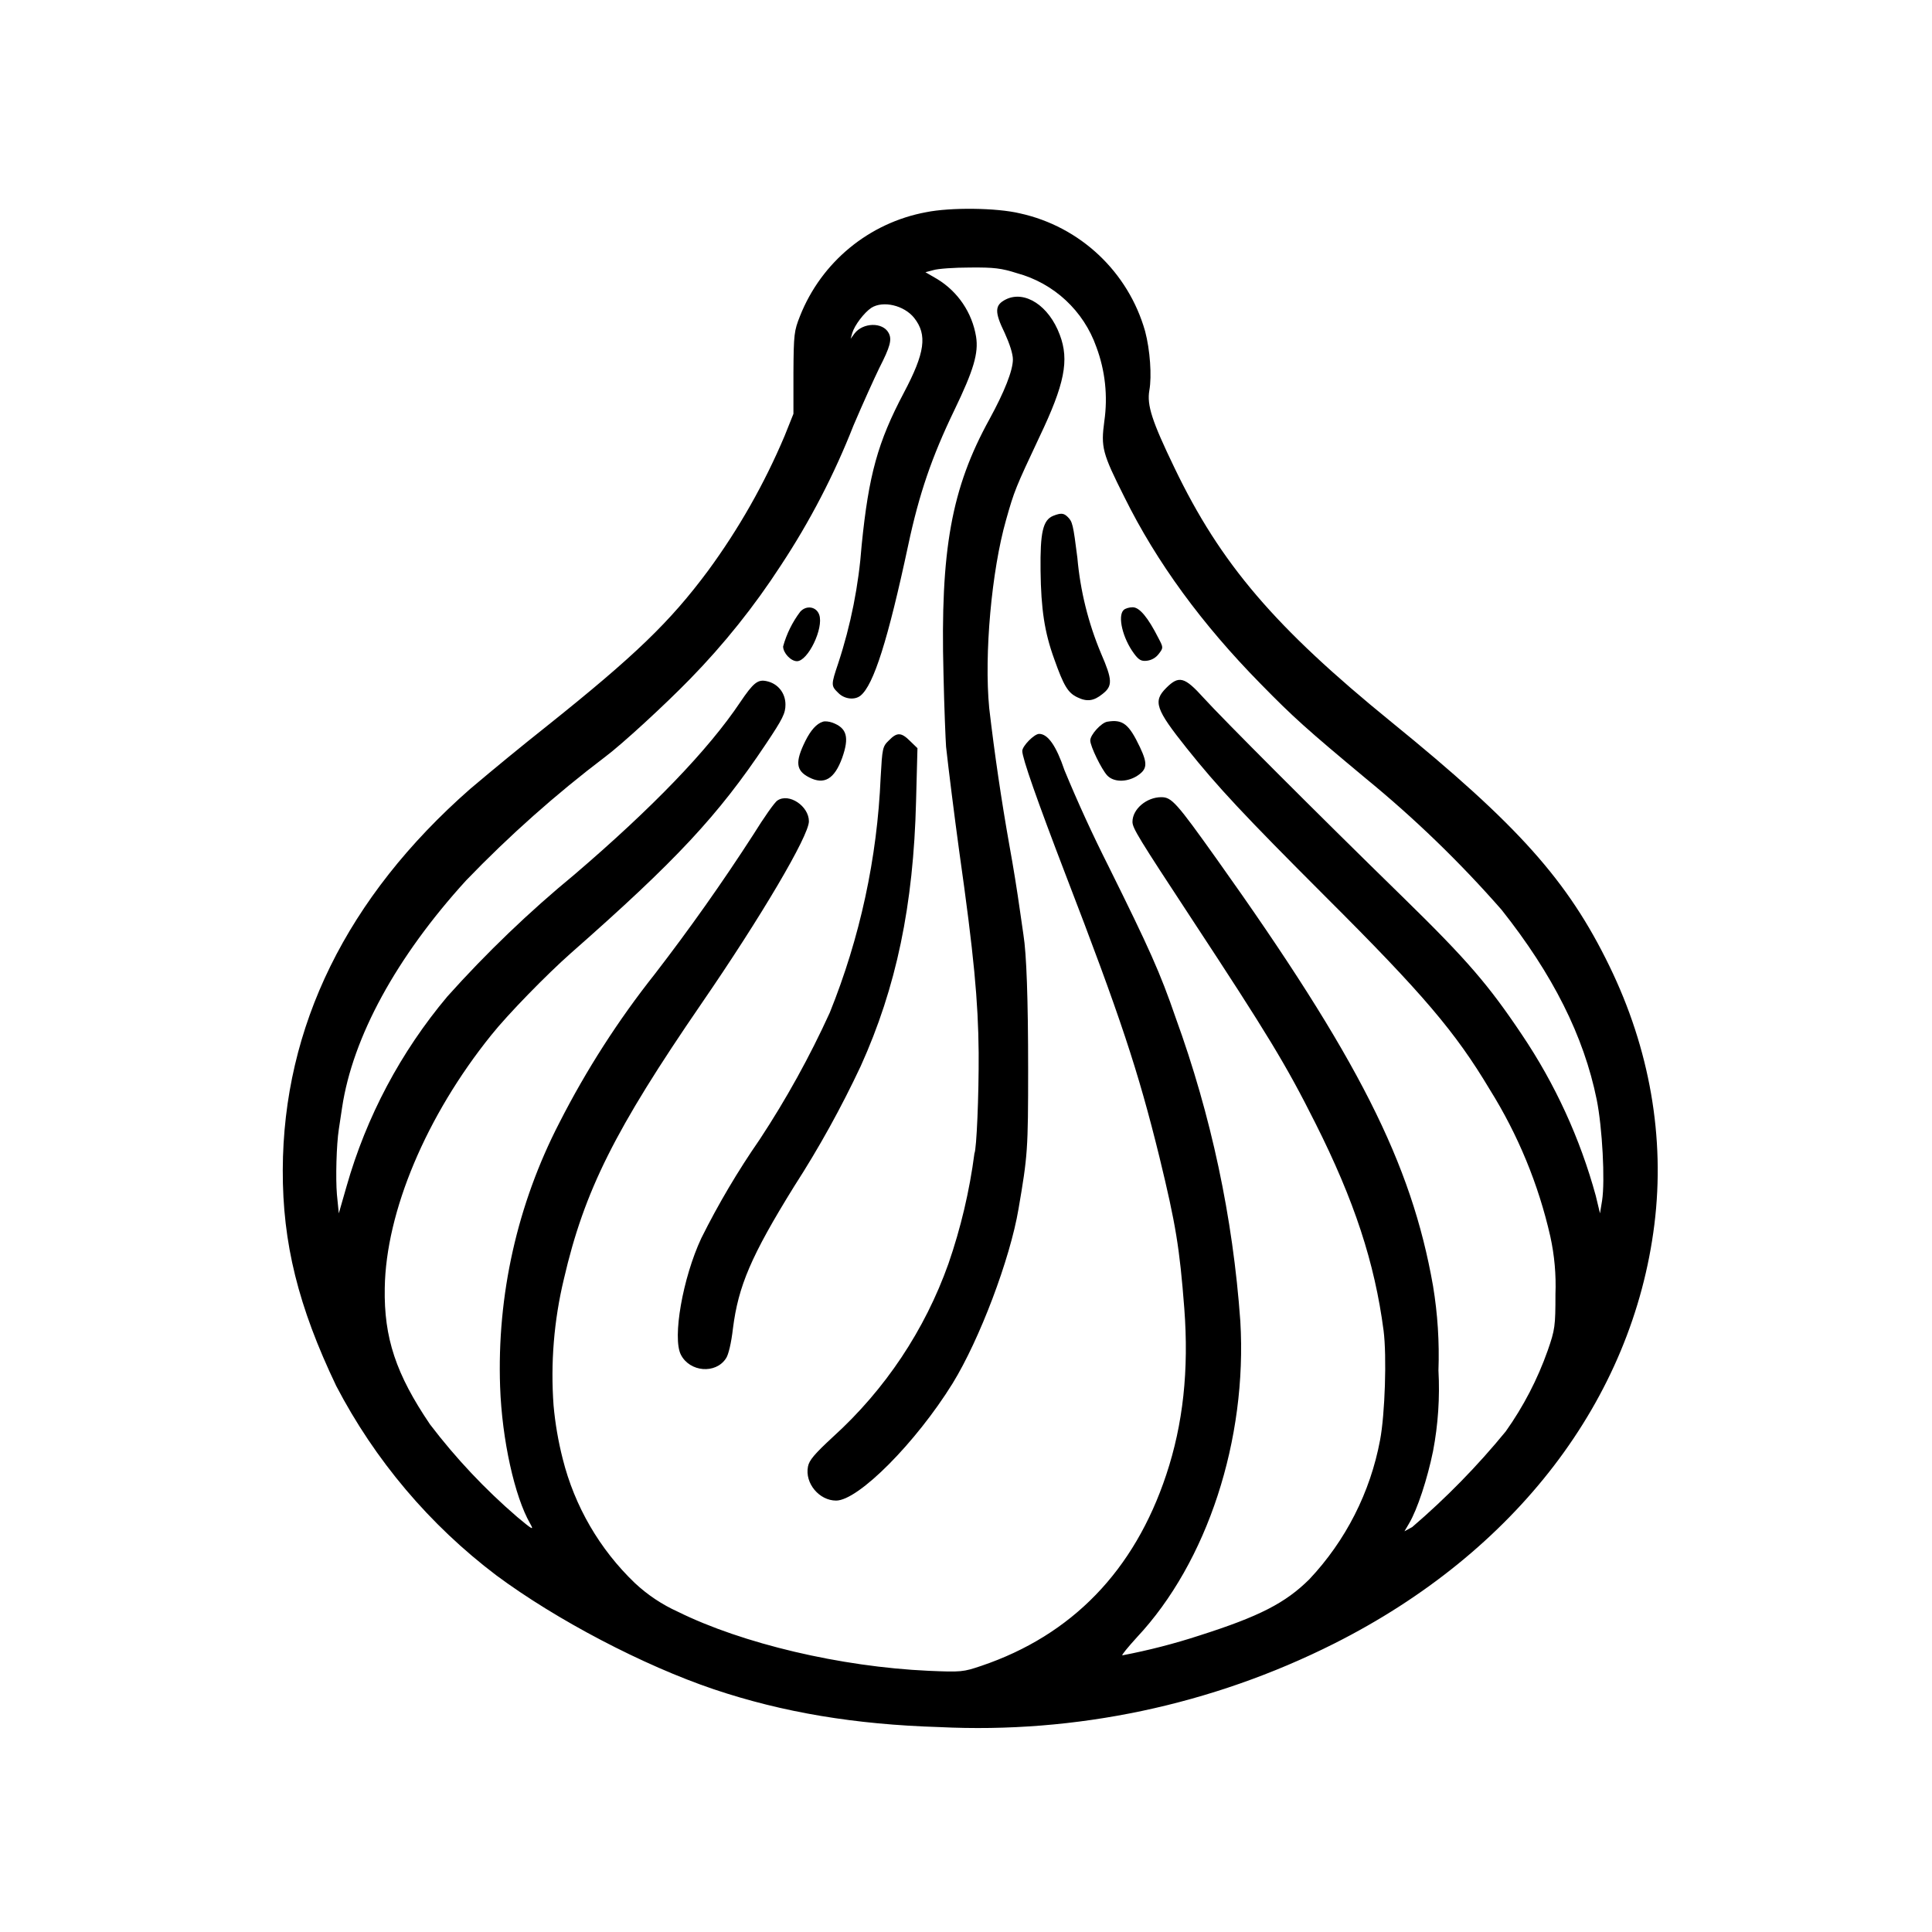
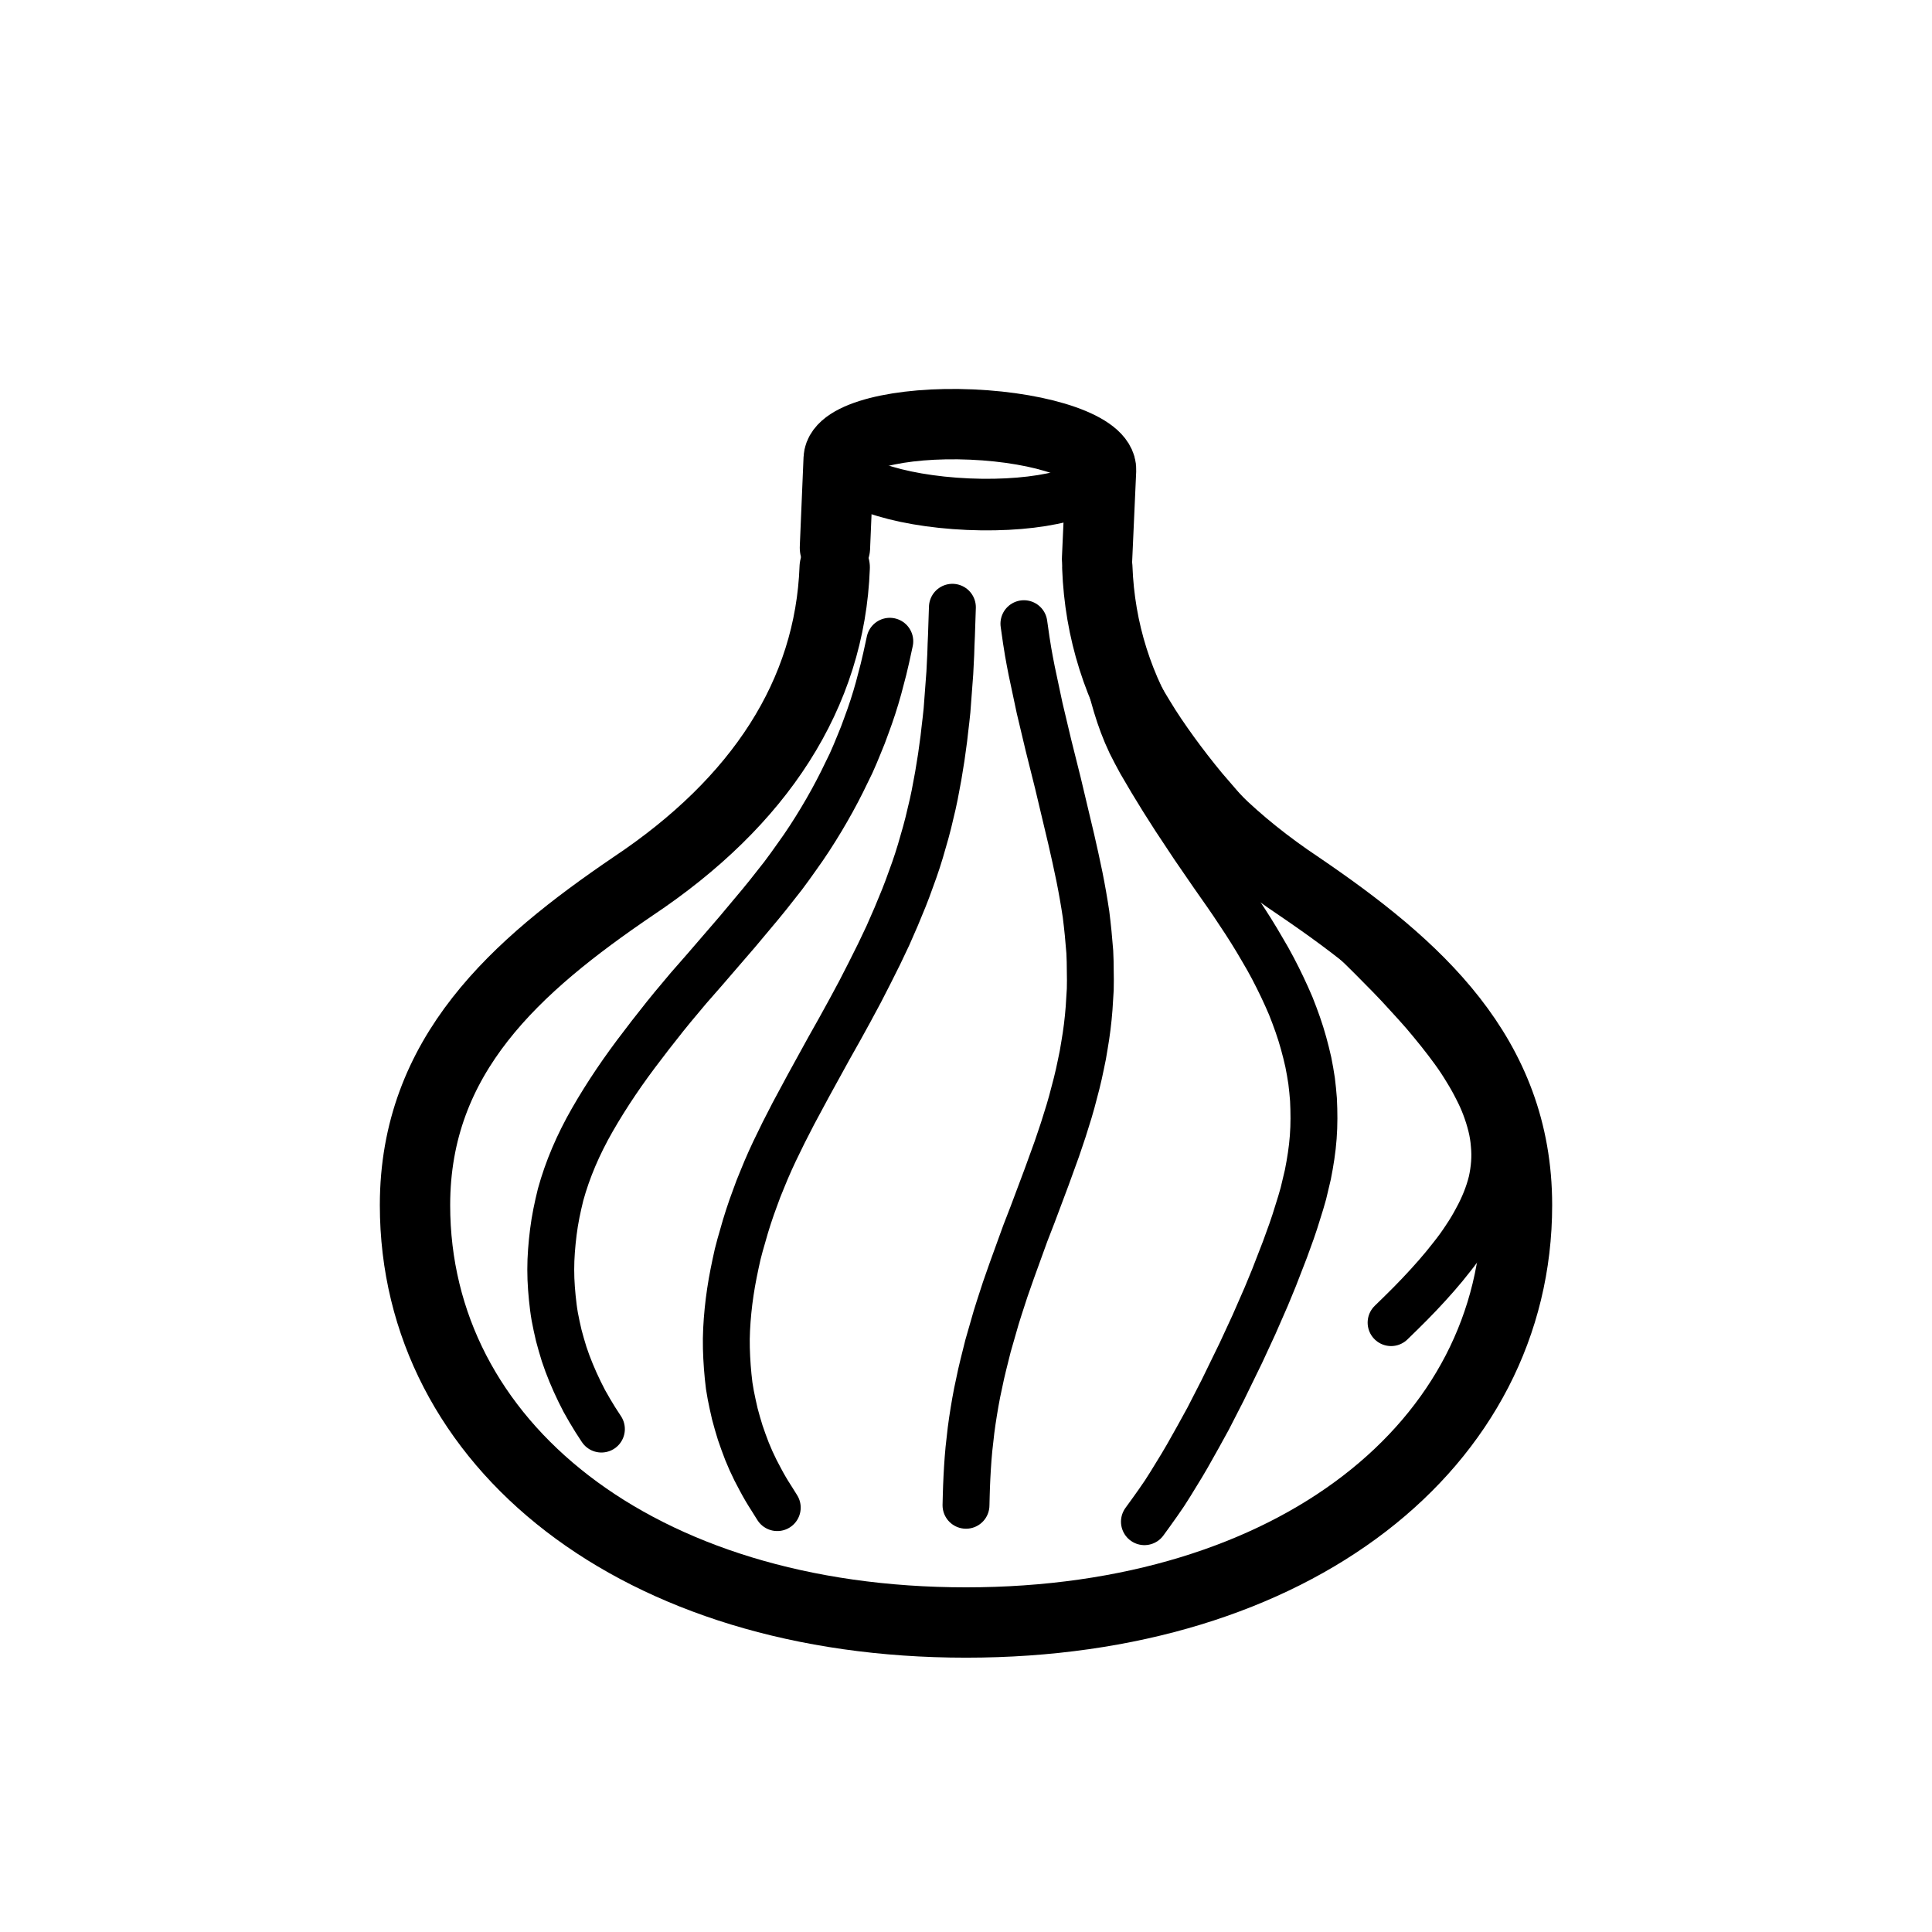
- <svg xmlns="http://www.w3.org/2000/svg" class="icon" version="1.0" viewBox="100 100 824 824">
-   <path d="M495 190.5a72 72 0 0 0-53.8 44.3c-2.5 6.3-2.7 7.7-2.8 24.2v17.5l-3.8 9.5a284 284 0 0 1-32.6 57.4c-16.2 21.8-31.1 36.2-68.8 66.3a1366.7 1366.7 0 0 0-32.7 26.8c-52.6 46.2-79.7 101.3-79.9 162.5-.1 31.2 6.6 58.2 22.8 92.1a241 241 0 0 0 68.3 80.8c25.6 19 62.6 38.4 92.8 48.6 29.5 9.9 60.2 15 96.1 16.1A337.9 337.9 0 0 0 669 801c77.5-39 127.3-104.1 136.6-178.8 4.6-37.1-2-74.9-19.2-110.2-17.7-36.4-38.9-60.1-92.9-104-49.8-40.5-72.9-67.5-92.6-108.5-9.6-19.9-11.8-26.7-10.7-33 1.1-6.1.3-17.3-1.8-25.2A71.4 71.4 0 0 0 535 191c-10-2.4-29.6-2.6-40-.5zm38.7 26a49.7 49.7 0 0 1 33.9 31.5 64.2 64.2 0 0 1 3.4 31.6c-1.5 11.2-.9 13.6 8.6 32.5 13.7 27.7 33 54.1 58.1 79.6 14 14.3 19.6 19.3 44.8 40.3a487 487 0 0 1 57.9 56c21.9 27.6 35.1 53.9 40.6 81 2.4 11.9 3.6 34.6 2.3 43l-.9 5.5-1.8-7.5a233 233 0 0 0-31.5-68.7c-14.2-21.2-23.3-31.8-50.4-58.3-37.9-37-77.6-76.8-85.3-85.3-8.2-9.1-10.6-9.7-16-4.3-5.7 5.7-4.6 9 8.8 25.8 13.1 16.4 24.4 28.5 59.3 63.4 41.5 41.4 55.2 57.5 69.9 82.1a202.9 202.9 0 0 1 25.8 62.6 97.3 97.3 0 0 1 2.2 24.7c0 13.6-.2 15.1-3.3 24a140.3 140.3 0 0 1-17.9 34.5 324.4 324.4 0 0 1-39.9 40.8l-3.3 1.8 2-3.4c3.5-5.9 7.8-19 10.2-30.8a142 142 0 0 0 2.3-34.4 181 181 0 0 0-2.3-36c-9.2-52.5-32-97.5-92.2-182-17.3-24.3-19.3-26.5-23.7-26.5-6.3 0-12.3 5.1-12.3 10.5 0 2.7 2.6 6.9 25 41 32.8 49.9 40.5 62.6 53 87.5 16.6 33 25.3 59.5 29.1 88.5 1.4 10.9.6 35.7-1.5 46.7a118.3 118.3 0 0 1-30.2 59.4c-10.2 10.1-21.3 15.8-46.7 23.9a267.1 267.1 0 0 1-33 8.5c-.5 0 2.3-3.4 6.2-7.7 30-32 47.1-84.3 44.1-134.8A478.2 478.2 0 0 0 601.4 534c-6.6-19.2-11.2-29.4-28.6-64.5a601.3 601.3 0 0 1-18.8-41c-3.5-10.4-7.1-15.5-10.8-15.5-2.1 0-7.2 5.2-7.2 7.3 0 3 6.3 21 18.5 52.8 23.3 60.5 30.9 83.4 40 120.4 7 28.8 8.6 38.7 10.6 64.5 2 26.4-.5 49.4-7.7 71-13.6 40.9-40.2 68.4-78.9 81.5-7.7 2.6-8.5 2.7-22.5 2.1-37.5-1.7-79.4-11.6-106.9-25.2a67.6 67.6 0 0 1-18.3-12.2 110.5 110.5 0 0 1-30.8-53 145 145 0 0 1-3.9-22.7 176 176 0 0 1 4.4-54c8.7-37.6 21.7-63.6 58.7-117.5 25.3-36.8 45.8-71.5 45.8-77.7 0-6.5-8.5-12.2-13.4-8.9-1.2.7-5.8 7.3-10.4 14.7a869.6 869.6 0 0 1-41.9 59.3 379 379 0 0 0-40.7 63.4 227.9 227.9 0 0 0-25.3 112.7c.8 22.6 6.2 46.8 12.8 58.3 1.7 3 1.2 2.8-5.5-2.8a260 260 0 0 1-37.2-39.5c-14.5-21.4-19.7-36.9-19.3-58.2.5-32.5 17.7-73.4 45.4-107.8 7-8.8 23.6-25.8 34-35 44.9-39.5 62.8-58.7 83.1-89.1 7.3-10.9 8.4-13.2 8.4-16.9 0-4.9-3.2-9-8.1-10-3.7-.8-5.6.7-11.2 9-13.6 20.3-37.4 45-70.7 73.5a495.7 495.7 0 0 0-54.2 52 219 219 0 0 0-43 81l-3.3 11.5-.8-8c-.6-7-.2-21.4.8-27.8l1.4-9.3c4.5-30 23.1-64.2 52.9-96.9a511.1 511.1 0 0 1 59.3-52.7c7-5.2 25.5-22.2 36.2-33.2a313.1 313.1 0 0 0 38.7-48.4 321 321 0 0 0 31-59.7c4-9.4 9-20.4 11-24.5 4.7-9.2 5.5-12.2 4-15-2.5-4.7-11-4.5-14.6.3l-1.6 2.2.7-2.5c1-3.3 5-8.6 8.1-10.7 5-3.2 14-1.1 18.3 4.3 5.7 7.2 4.6 14.9-4.4 31.9-11.1 21-15 35-18 65a211 211 0 0 1-10 50.4c-3.1 9.2-3.1 9.6 0 12.6 2.6 2.7 7 3.2 9.5 1.2 5.6-4.5 11.7-23.7 20.4-64.4 4.6-21.6 10-37.4 19.6-57.3 8.3-17.2 10.4-24.4 9.3-31.4a35.5 35.5 0 0 0-16.6-24.6l-5-2.9 3.4-.9c1.9-.6 8.9-1.1 15.6-1.1 10.3-.1 13.4.3 20 2.4z" />
-   <path d="M529 227.7c-4.8 2.4-4.9 5.3-.5 14.3 2.1 4.6 3.5 8.9 3.5 11.3 0 4.7-3.6 13.8-10 25.5-16.2 29.4-21 55.7-19.6 108.6.3 14.4.9 28.3 1.1 31.1 1 9.2 3.6 29.9 5.6 44.5 6.3 44.4 8.1 64 8.3 86 .1 18.4-.9 41.3-1.8 42.9a238.1 238.1 0 0 1-11.1 47.1 182.1 182.1 0 0 1-49.2 73.8c-7.9 7.3-10.2 10-10.7 12.7-1.4 7.1 4.8 14.5 12 14.5 9.5 0 34.1-24.8 49.7-50 11.5-18.7 24.5-53 28.1-74.4 3.9-22.7 4.1-25.3 4.1-59.6 0-29.9-.7-49.3-2-57.3l-1.4-9.7a719.1 719.1 0 0 0-4.6-28.5 998.4 998.4 0 0 1-8.6-58.5c-2.2-22.8 1-58.6 7.2-80.3 3.5-12.4 4-13.6 14.2-35.3 10.8-22.6 12.8-32.8 8.7-43.6-4.6-12.4-14.9-19.1-23-15.1z" />
-   <path d="M549.2 320c-4.4 1.8-5.6 7-5.4 23.4.2 16.4 1.7 26.3 5.8 37.6 4.1 11.6 5.9 14.5 9.9 16.4 4.1 2 7 1.6 10.7-1.4 4.4-3.4 4.3-6-.6-17.3a136.2 136.2 0 0 1-10.1-40.8c-1.8-14.3-2.1-15.4-4.1-17.4-1.7-1.7-2.9-1.8-6.2-.5zM441.3 360.9a43.9 43.9 0 0 0-7.3 14.8c0 2.8 3.3 6.3 5.9 6.3 4.7 0 11.5-14.1 9.5-19.8-1.2-3.5-5.5-4.2-8.1-1.3zM579.2 360.2c-2.6 2.6-.4 12 4.5 18.6 2 2.7 3.1 3.3 5.5 3a7.4 7.4 0 0 0 5-2.9c2-2.6 2-2.7-.1-6.7-4.5-8.9-8.1-13.2-11-13.2-1.5 0-3.2.5-3.9 1.2zM451 407.8c-2.7.8-5.2 3.6-7.5 8.2-4.4 8.9-4.1 12.6 1.5 15.5 6.5 3.4 10.9.8 14.2-8.3 3.1-8.8 2-12.7-4.2-15-1.4-.5-3.2-.7-4-.4zM572.3 407.8c-2.6.4-7.3 5.6-7.3 8 0 2.5 4.8 12.3 7.2 14.9 2.7 2.9 8.1 3 12.5.4 4.6-2.9 4.9-5.2 1.5-12.4-4.7-9.9-7.3-12-13.9-10.9zM479.1 415.8c-2.7 2.6-2.8 3.3-3.5 15.7a302.5 302.5 0 0 1-21.7 100.4A399.6 399.6 0 0 1 424 586a340.6 340.6 0 0 0-24.9 42.1c-7.9 16.9-12.4 42.5-8.7 49.7 3.8 7.4 14.8 8.3 19.2 1.6 1.1-1.5 2.3-6.7 3-12.8 2.3-18.1 7.7-30.9 26.1-60.6a437.3 437.3 0 0 0 28.4-51.3c15.2-33.6 22.5-68.7 23.6-112.9l.6-22.7-3.1-3c-3.8-3.8-5.6-3.9-9.1-.3z" />
+ <svg xmlns="http://www.w3.org/2000/svg" class="icon" viewBox="100 100 824 824">
+   <g fill="none" stroke="currentColor" stroke-width="30" stroke-linecap="round" stroke-linejoin="round">
+     <path d="M456.1 333.6L457.7 295.6A56 17 2.5 0 1 569.6 300.5L567.9 338.4" />
+     <path stroke-width="22" d="M457.7 295.6A56 17 2.5 0 0 569.6 300.5" />
+     <path d="M456 342C454 396 424 442 370 478C320 512 277 550 277 614C277 716 372 792 512 792C652 792 747 716 747 614C747 550 704 512 654 478C600 442 570 396 568 342" />
+     <g stroke-width="20">
+       <path d="M479.5 373.5Q477.8 381.5 476.8 385.5Q475.8 389.5 474.7 393.5Q473.6 397.5 472.3 401.5Q471.0 405.5 469.5 409.5Q468.1 413.5 466.4 417.5Q464.8 421.5 463.0 425.5Q461.1 429.5 459.1 433.5Q457.1 437.5 454.9 441.5Q452.7 445.5 450.3 449.5Q447.9 453.5 445.3 457.5Q442.7 461.5 439.8 465.5Q437.0 469.5 434.0 473.5Q430.9 477.5 427.7 481.5Q424.5 485.5 421.1 489.5Q417.8 493.5 414.4 497.5Q411.0 501.5 407.5 505.5Q404.1 509.5 400.6 513.5Q397.1 517.5 393.6 521.5Q390.2 525.5 386.9 529.5Q383.6 533.5 380.5 537.5Q377.3 541.5 374.3 545.5Q371.2 549.5 368.3 553.5Q365.4 557.5 362.7 561.5Q360.0 565.5 357.5 569.5Q355.0 573.5 352.7 577.5Q350.4 581.5 348.4 585.5Q346.4 589.5 344.7 593.5Q343.0 597.5 341.6 601.5Q340.2 605.5 339.1 609.5Q338.1 613.5 337.3 617.5Q336.5 621.5 336.0 625.5Q335.5 629.5 335.2 633.5Q334.9 637.5 334.9 641.5Q334.9 645.5 335.2 649.5Q335.5 653.5 336.0 657.5Q336.5 661.5 337.4 665.5Q338.2 669.5 339.4 673.5Q340.5 677.5 342.0 681.5Q343.5 685.5 345.3 689.5Q347.1 693.5 349.2 697.5Q351.4 701.5 353.9 705.5L356.5 709.5" />
+       <path d="M506.2 359.0Q505.9 367.0 505.8 371.0Q505.6 375.0 505.5 379.0Q505.3 383.0 505.1 387.0Q504.8 391.0 504.5 395.0Q504.2 399.0 503.9 403.0Q503.5 407.0 503.0 411.0Q502.6 415.0 502.0 419.0Q501.5 423.0 500.8 427.0Q500.2 431.0 499.4 435.0Q498.7 439.0 497.8 443.0Q496.9 447.0 495.9 451.0Q494.9 455.0 493.7 459.0Q492.6 463.0 491.3 467.0Q490.0 471.0 488.5 475.0Q487.1 479.0 485.5 483.0Q483.9 487.0 482.2 491.0Q480.5 495.0 478.7 499.0Q476.8 503.0 474.9 507.0Q472.9 511.0 470.9 515.0Q468.9 519.0 466.8 523.0Q464.7 527.0 462.5 531.0Q460.3 535.0 458.1 539.0Q455.9 543.0 453.6 547.0Q451.4 551.0 449.2 555.0Q447.0 559.0 444.8 563.0Q442.6 567.0 440.5 571.0Q438.3 575.0 436.3 579.0Q434.2 583.0 432.3 587.0Q430.3 591.0 428.5 595.0Q426.7 599.0 425.1 603.0Q423.4 607.0 422.0 611.0Q420.5 615.0 419.2 619.0Q417.9 623.0 416.8 627.0Q415.6 631.0 414.6 635.0Q413.7 639.0 412.9 643.0Q412.1 647.0 411.5 651.0Q410.9 655.0 410.5 659.0Q410.1 663.0 409.9 667.0Q409.7 671.0 409.8 675.0Q409.9 679.0 410.2 683.0Q410.5 687.0 411.0 691.0Q411.6 695.0 412.5 699.0Q413.3 703.0 414.5 707.0Q415.6 711.0 417.1 715.0Q418.5 719.0 420.3 723.0Q422.1 727.0 424.3 731.0Q426.4 735.0 429.0 739.0L431.5 743.0" />
+       <path d="M536.7 366.0Q537.8 374.0 538.5 378.0Q539.2 382.0 540.0 386.0Q540.8 390.0 541.7 394.0Q542.5 398.0 543.4 402.0Q544.4 406.0 545.3 410.0Q546.3 414.0 547.2 418.0Q548.2 422.0 549.2 426.0Q550.2 430.0 551.2 434.0Q552.1 438.0 553.1 442.0Q554.1 446.0 555.0 450.0Q556.0 454.0 556.9 458.0Q557.8 462.0 558.7 466.0Q559.6 470.0 560.4 474.0Q561.2 478.0 561.9 482.0Q562.6 486.0 563.2 490.0Q563.7 494.0 564.1 498.0Q564.5 502.0 564.8 506.0Q565.0 510.0 565.0 514.0Q565.1 518.0 565.0 522.0Q564.8 526.0 564.5 530.0Q564.2 534.0 563.7 538.0Q563.2 542.0 562.5 546.0Q561.9 550.0 561.0 554.0Q560.2 558.0 559.2 562.0Q558.2 566.0 557.1 570.0Q556.0 574.0 554.7 578.0Q553.5 582.0 552.1 586.0Q550.8 590.0 549.3 594.0Q547.9 598.0 546.4 602.0Q544.9 606.0 543.4 610.0Q541.9 614.0 540.4 618.0Q538.8 622.0 537.3 626.0Q535.8 630.0 534.4 634.0Q532.9 638.0 531.5 642.0Q530.1 646.0 528.7 650.0Q527.4 654.0 526.1 658.0Q524.8 662.0 523.7 666.0Q522.5 670.0 521.4 674.0Q520.4 678.0 519.4 682.0Q518.4 686.0 517.6 690.0Q516.7 694.0 516.0 698.0Q515.3 702.0 514.7 706.0Q514.1 710.0 513.7 714.0Q513.2 718.0 512.9 722.0Q512.6 726.0 512.4 730.0Q512.2 734.0 512.1 738.0L512.0 742.0" />
+       <path d="M567.6 365.0Q569.5 373.0 570.3 377.0Q571.2 381.0 572.1 385.0Q573.0 389.0 574.0 393.0Q575.0 397.0 576.2 401.0Q577.4 405.0 578.9 409.0Q580.4 413.0 582.3 417.0Q584.3 421.0 586.5 425.0Q588.8 429.0 591.2 433.0Q593.6 437.0 596.1 441.0Q598.6 445.0 601.2 449.0Q603.8 453.0 606.5 457.0Q609.1 461.0 611.9 465.0Q614.6 469.0 617.4 473.0Q620.2 477.0 623.0 481.0Q625.8 485.0 628.4 489.0Q631.1 493.0 633.6 497.0Q636.1 501.0 638.4 505.0Q640.8 509.0 642.9 513.0Q645.0 517.0 646.9 521.0Q648.8 525.0 650.5 529.0Q652.1 533.0 653.5 537.0Q654.9 541.0 656.0 545.0Q657.1 549.0 658.0 553.0Q658.8 557.0 659.4 561.0Q659.9 565.0 660.2 569.0Q660.4 573.0 660.4 577.0Q660.4 581.0 660.1 585.0Q659.8 589.0 659.2 593.0Q658.6 597.0 657.8 601.0Q656.9 605.0 655.9 609.0Q654.8 613.0 653.5 617.0Q652.3 621.0 650.9 625.0Q649.5 629.0 648.0 633.0Q646.5 637.0 644.9 641.0Q643.4 645.0 641.7 649.0Q640.1 653.0 638.3 657.0Q636.6 661.0 634.8 665.0Q633.0 669.0 631.1 673.0Q629.3 677.0 627.3 681.0Q625.4 685.0 623.4 689.0Q621.5 693.0 619.4 697.0Q617.4 701.0 615.3 705.0Q613.1 709.0 610.9 713.0Q608.7 717.0 606.4 721.0Q604.1 725.0 601.6 729.0Q599.2 733.0 596.6 737.0Q593.9 741.0 591.0 745.0L588.1 749.0" />
+       <path d="M575.9 376.1Q579.4 384.1 581.4 388.1Q583.4 392.1 585.7 396.1Q587.9 400.1 590.4 404.1Q592.8 408.1 595.5 412.1Q598.2 416.1 601.1 420.1Q604.0 424.1 607.1 428.1Q610.2 432.1 613.5 436.1Q616.9 440.1 620.4 444.1Q623.9 448.1 627.5 452.1Q631.2 456.1 635.1 460.1Q639.0 464.1 643.1 468.1Q647.1 472.1 651.3 476.1Q655.6 480.1 659.8 484.1Q664.1 488.1 668.3 492.1Q672.5 496.1 676.7 500.1Q680.8 504.1 684.8 508.1Q688.8 512.1 692.7 516.1Q696.6 520.1 700.2 524.1Q703.9 528.1 707.4 532.1Q710.8 536.1 714.0 540.1Q717.2 544.1 720.1 548.1Q723.0 552.1 725.4 556.1Q727.9 560.1 729.9 564.1Q732.0 568.1 733.5 572.1Q735.0 576.1 736.0 580.1Q737.0 584.1 737.3 588.1Q737.7 592.1 737.4 596.1Q737.1 600.1 736.2 604.1Q735.2 608.1 733.6 612.1Q732.0 616.1 729.8 620.1Q727.7 624.1 725.0 628.1Q722.4 632.1 719.2 636.1Q716.1 640.1 712.6 644.1Q709.1 648.1 705.3 652.1Q701.5 656.1 697.4 660.1L693.3 664.1" />
+     </g>
+   </g>
</svg>
